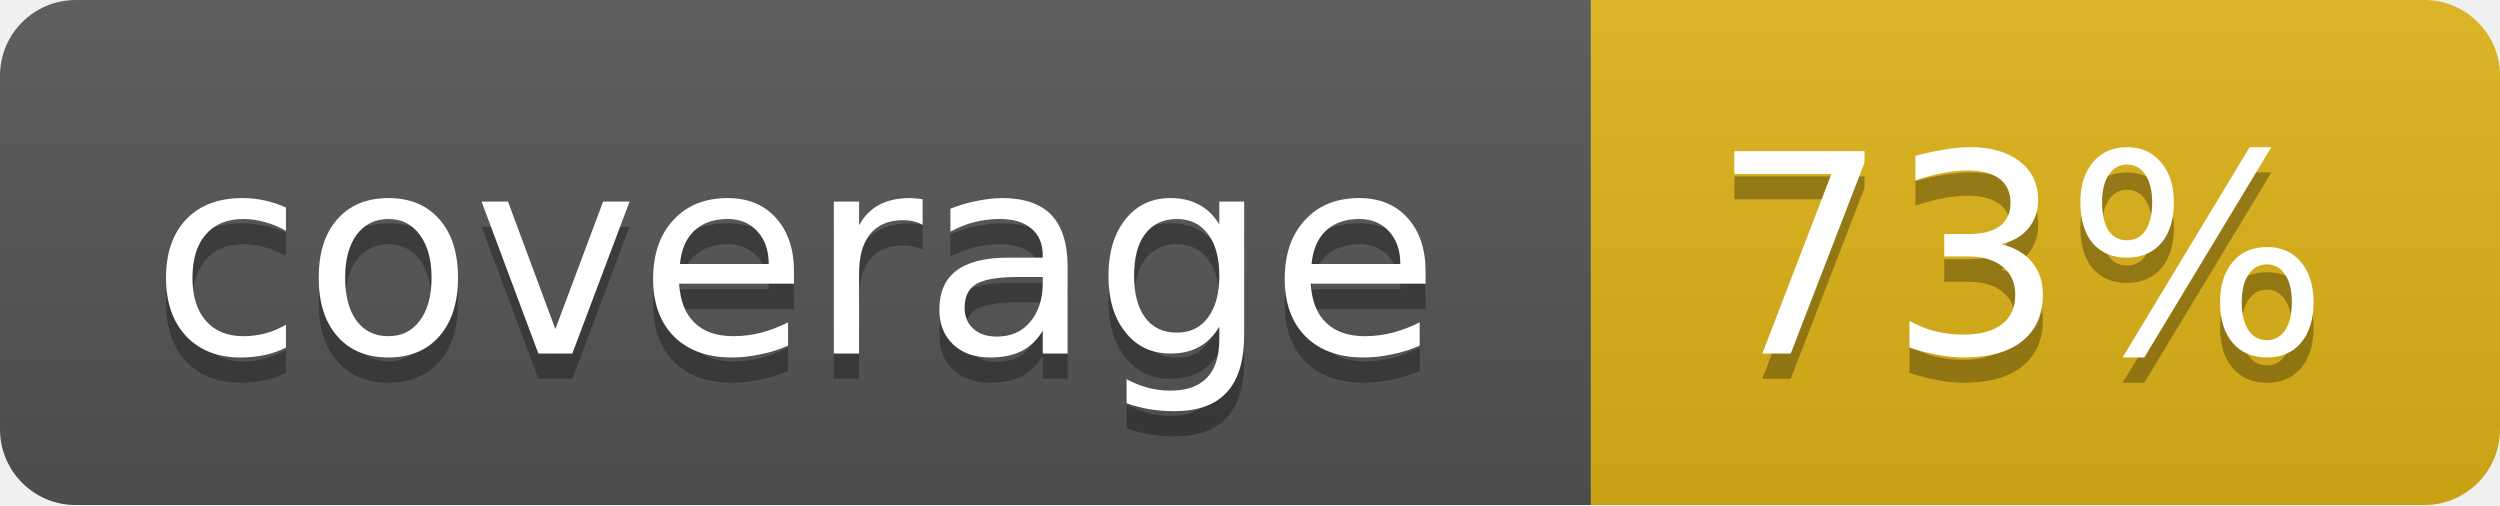
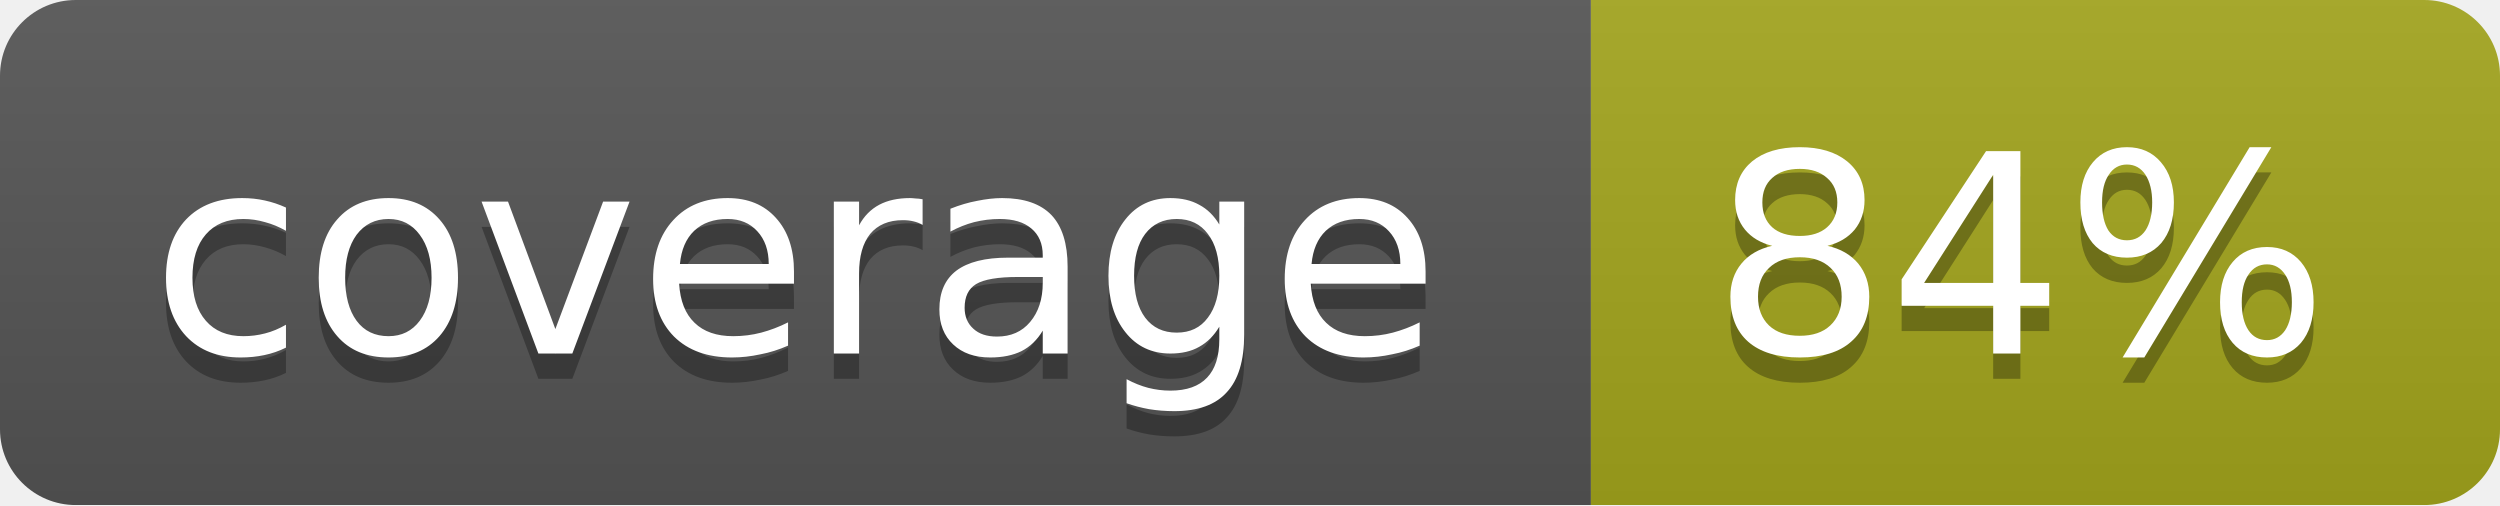
<svg xmlns="http://www.w3.org/2000/svg" width="99" height="20">
  <linearGradient id="b" x2="0" y2="100%">
    <stop offset="0" stop-color="#bbb" stop-opacity=".1" />
    <stop offset="1" stop-opacity=".1" />
  </linearGradient>
  <mask id="a">
    <rect width="99" height="20" rx="3" fill="#fff" />
  </mask>
  <g mask="url(#a)">
    <path fill="#555" d="M0 0h63v20H0z" />
-     <path fill="#dfb317" d="M63 0h36v20H63z" />
+     <path fill="#a4a61d" d="M63 0h36v20H63z" />
    <path fill="url(#b)" d="M0 0h99v20H0z" />
  </g>
  <g fill="#fff" text-anchor="middle" font-family="DejaVu Sans,Verdana,Geneva,sans-serif" font-size="11">
    <text x="31.5" y="15" fill="#010101" fill-opacity=".3">coverage</text>
    <text x="31.5" y="14">coverage</text>
-     <text x="80" y="15" fill="#010101" fill-opacity=".3">73%</text>
-     <text x="80" y="14">73%</text>
+     <text x="80" y="15" fill="#010101" fill-opacity=".3">84%</text>
+     <text x="80" y="14">84%</text>
  </g>
</svg>
